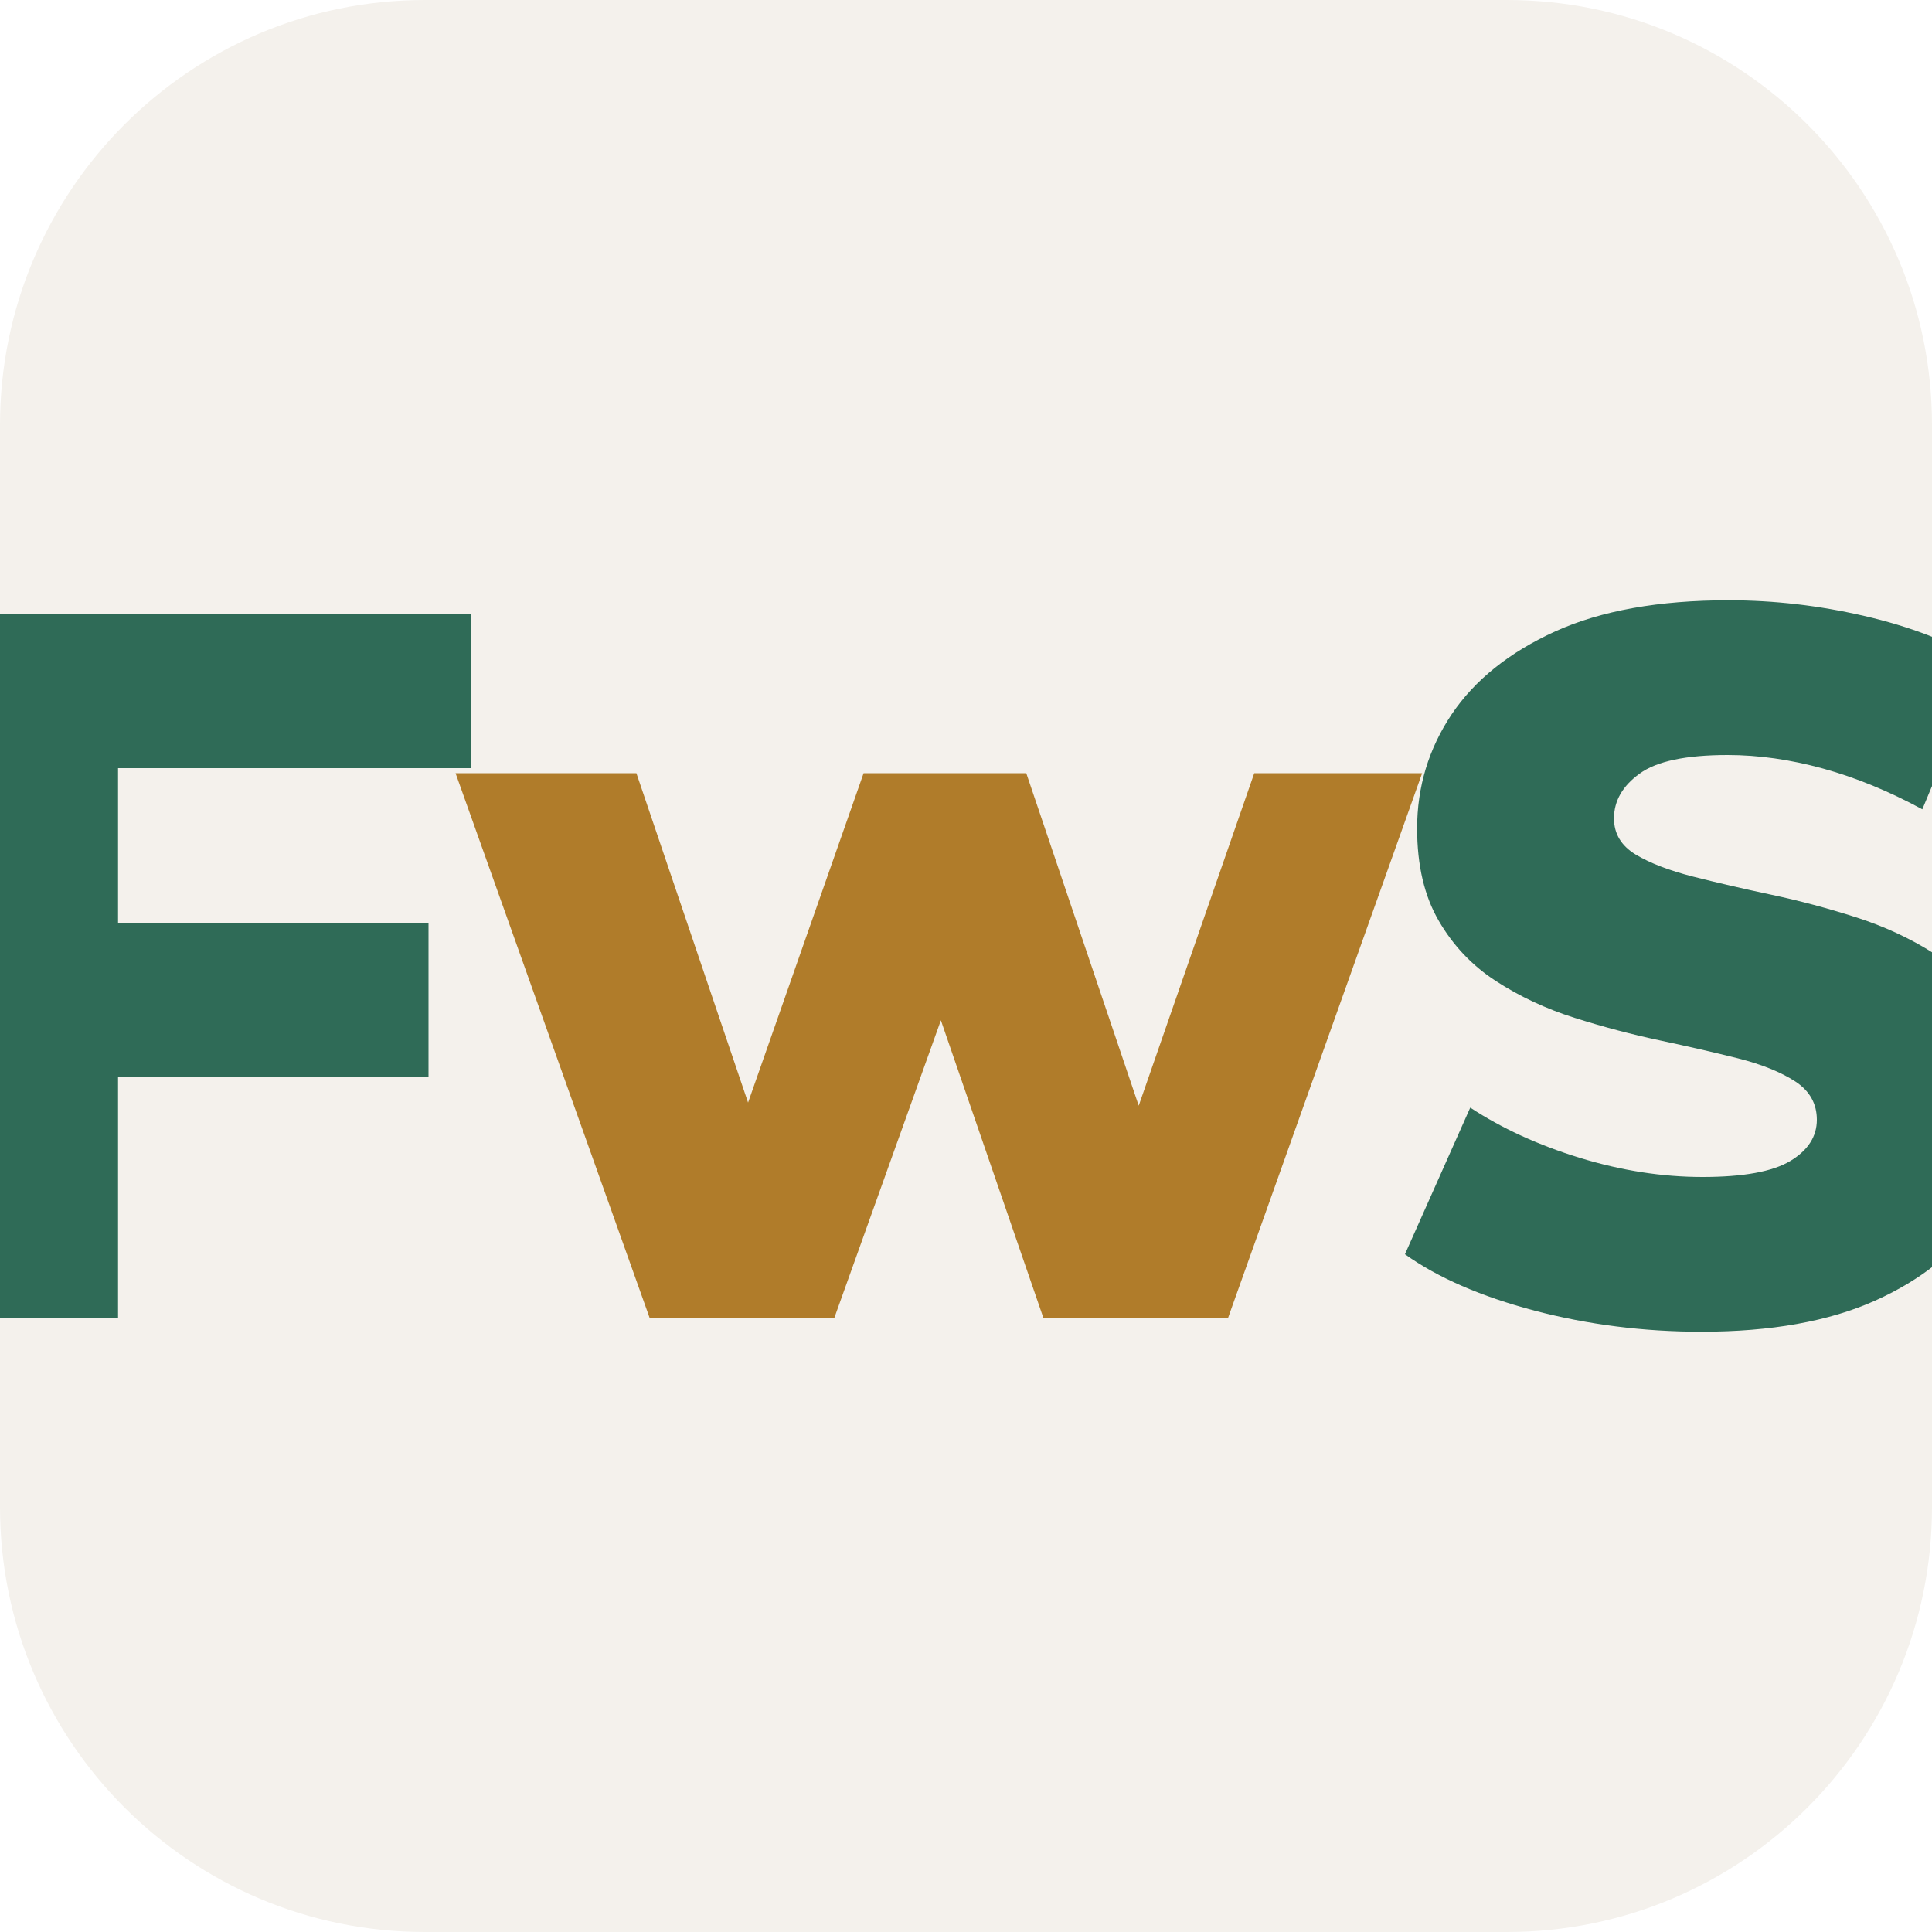
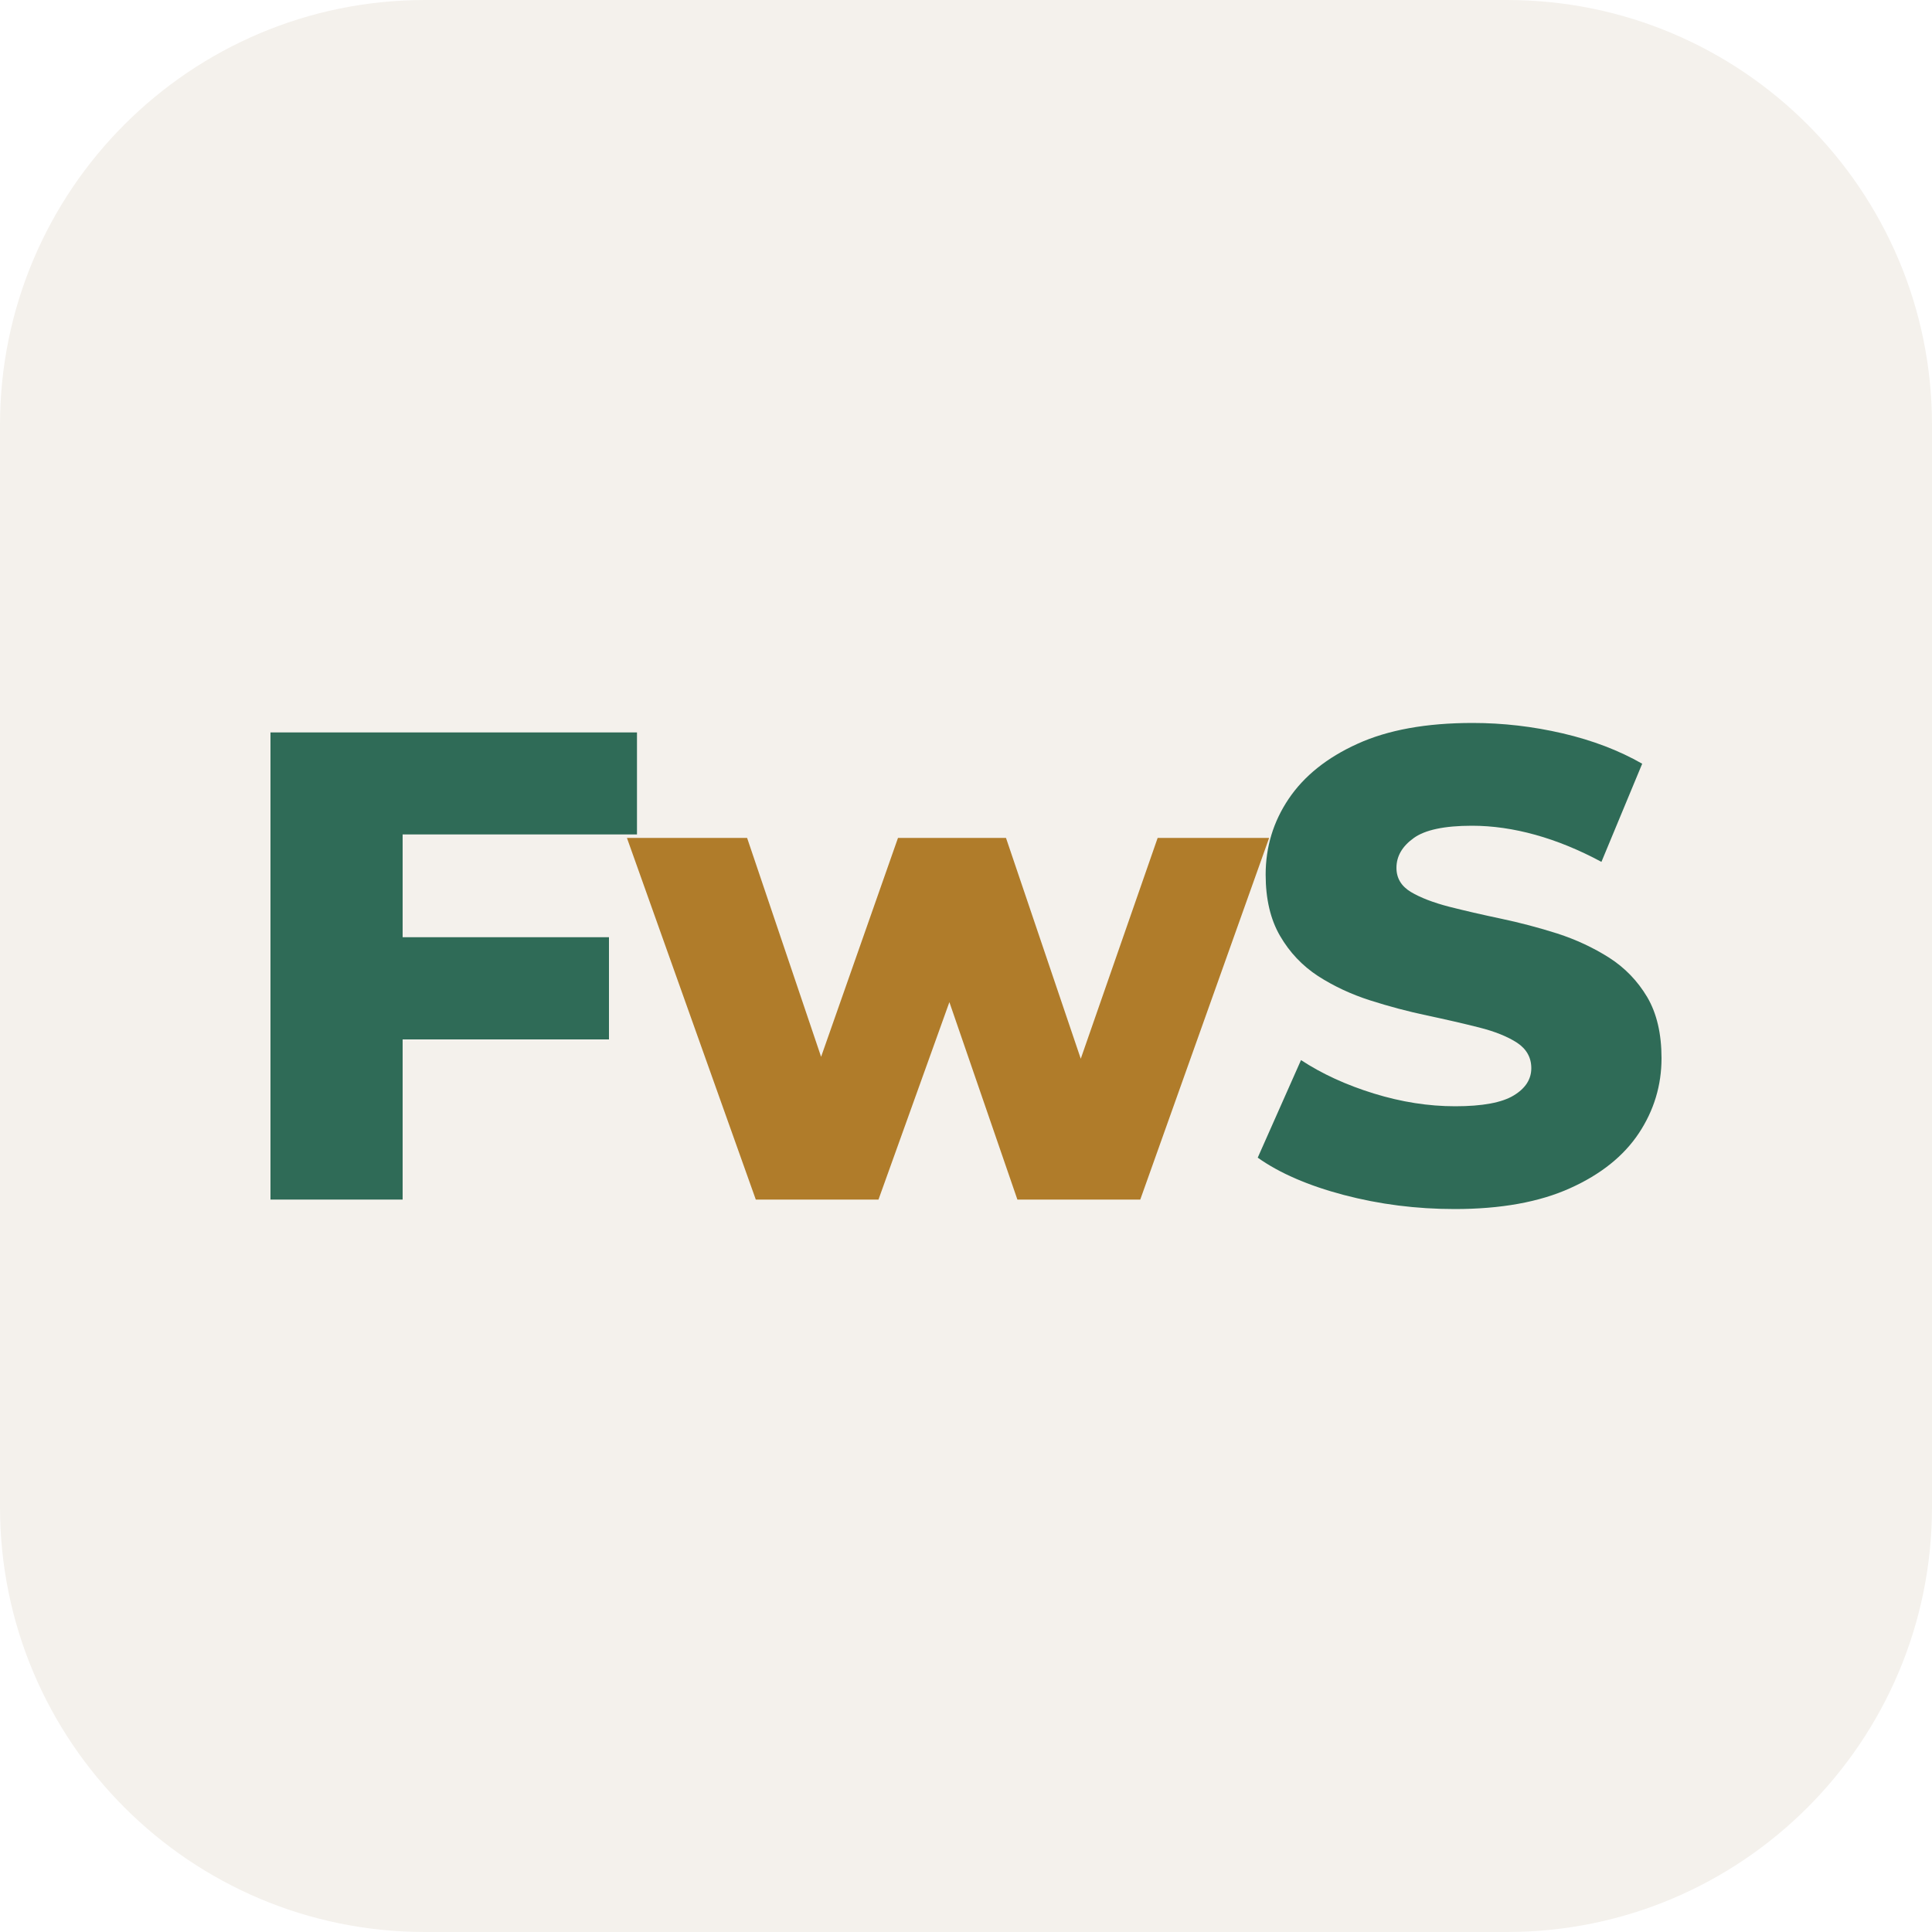
<svg xmlns="http://www.w3.org/2000/svg" viewBox="0 0 100 100" role="img" aria-label="Fidwastafid">
  <rect width="100" height="100" rx="22.0" fill="#F4F1EC" />
-   <path d="M-4.18 68.20V31.80H24.36V39.76H6.11V47.76H22.18V55.72H6.11V68.20Z" fill="#2F6B57" />
-   <path d="M33.62 68.20 23.58 40.02H32.94L38.72 57.07L44.70 40.02H53.12L58.94 57.23L64.92 40.02H73.61L63.57 68.20H54.00L48.70 52.81L43.19 68.20Z" fill="#B07C2A" />
-   <path d="M88.06 68.93Q83.59 68.93 79.43 67.84Q75.27 66.74 72.72 64.92L76.10 57.33Q78.55 58.94 81.77 59.93Q85.00 60.92 88.12 60.92Q91.29 60.92 92.67 60.09Q94.04 59.26 94.04 57.96Q94.04 56.71 92.93 55.98Q91.81 55.25 89.96 54.78Q88.12 54.32 85.91 53.85Q83.70 53.38 81.49 52.68Q79.28 51.98 77.43 50.78Q75.58 49.58 74.47 47.66Q73.35 45.74 73.35 42.88Q73.35 39.65 75.14 36.97Q76.94 34.30 80.50 32.68Q84.06 31.07 89.47 31.07Q93.00 31.07 96.49 31.88Q99.97 32.68 102.68 34.24L99.50 41.89Q96.90 40.48 94.36 39.78Q91.81 39.08 89.42 39.08Q86.19 39.08 84.87 40.04Q83.54 41.00 83.54 42.36Q83.54 43.55 84.66 44.23Q85.78 44.90 87.62 45.37Q89.47 45.84 91.68 46.31Q93.89 46.78 96.07 47.48Q98.26 48.18 100.10 49.35Q101.95 50.52 103.07 52.42Q104.18 54.32 104.18 57.18Q104.18 60.35 102.42 63.03Q100.65 65.70 97.06 67.32Q93.47 68.93 88.06 68.93Z" fill="#2F6B57" />
+   <path d="M14.00 62.09V37.91H32.97V43.19H20.84V48.51H31.52V53.80H20.84V62.09Z" fill="#2F6B57" />
+   <path d="M39.12 62.09 32.45 43.37H38.67L42.50 54.70L46.48 43.37H52.07L55.94 54.80L59.92 43.37H65.69L59.02 62.09H52.66L49.14 51.87L45.47 62.09Z" fill="#B07C2A" />
+   <path d="M75.29 62.58Q72.32 62.58 69.55 61.85Q66.79 61.12 65.10 59.92L67.34 54.87Q68.97 55.94 71.11 56.60Q73.25 57.26 75.32 57.26Q77.43 57.26 78.35 56.70Q79.26 56.15 79.26 55.29Q79.26 54.46 78.52 53.97Q77.78 53.49 76.55 53.18Q75.32 52.87 73.86 52.56Q72.39 52.25 70.92 51.78Q69.45 51.31 68.22 50.52Q67.00 49.72 66.26 48.45Q65.51 47.17 65.51 45.27Q65.51 43.12 66.70 41.35Q67.90 39.57 70.26 38.50Q72.63 37.42 76.22 37.42Q78.57 37.42 80.89 37.96Q83.20 38.50 85.00 39.53L82.89 44.61Q81.16 43.68 79.47 43.21Q77.78 42.74 76.19 42.74Q74.05 42.74 73.17 43.38Q72.28 44.02 72.28 44.92Q72.28 45.72 73.03 46.17Q73.77 46.61 75.00 46.93Q76.22 47.24 77.69 47.55Q79.16 47.86 80.61 48.32Q82.06 48.79 83.29 49.57Q84.51 50.35 85.26 51.61Q86.00 52.87 86.00 54.77Q86.00 56.88 84.83 58.65Q83.65 60.43 81.27 61.50Q78.88 62.58 75.29 62.58Z" fill="#2F6B57" />
</svg>
